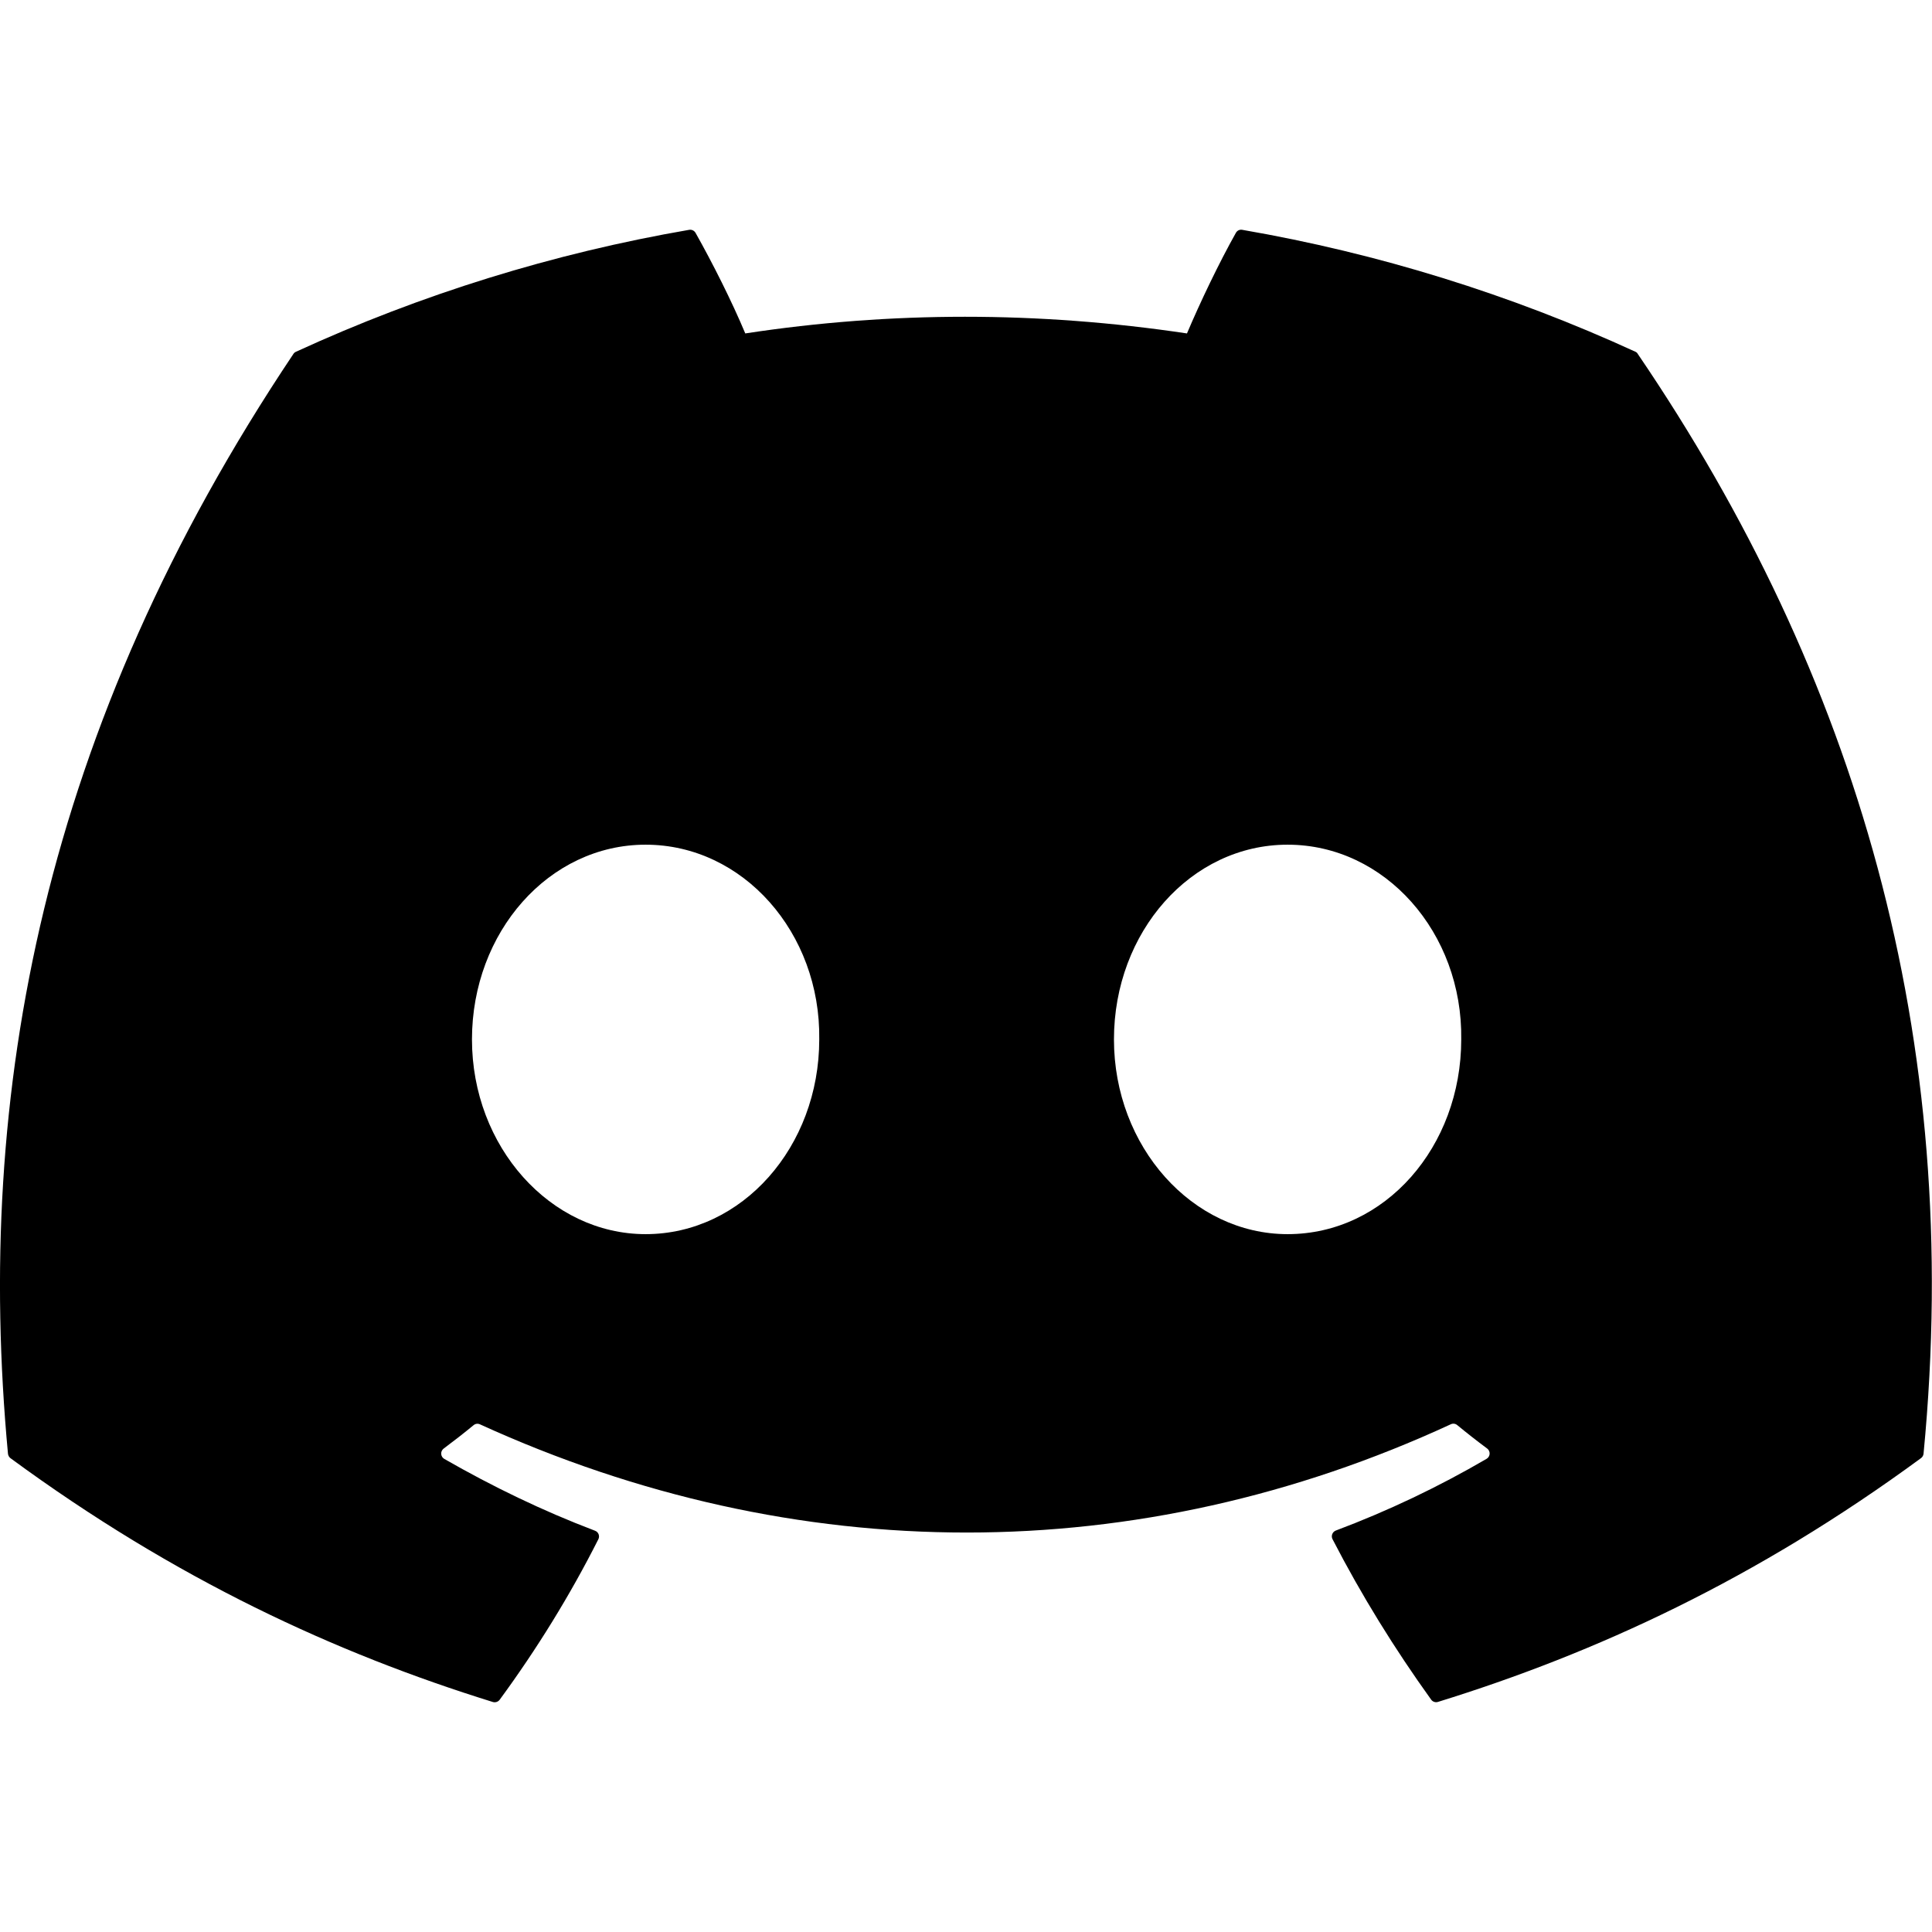
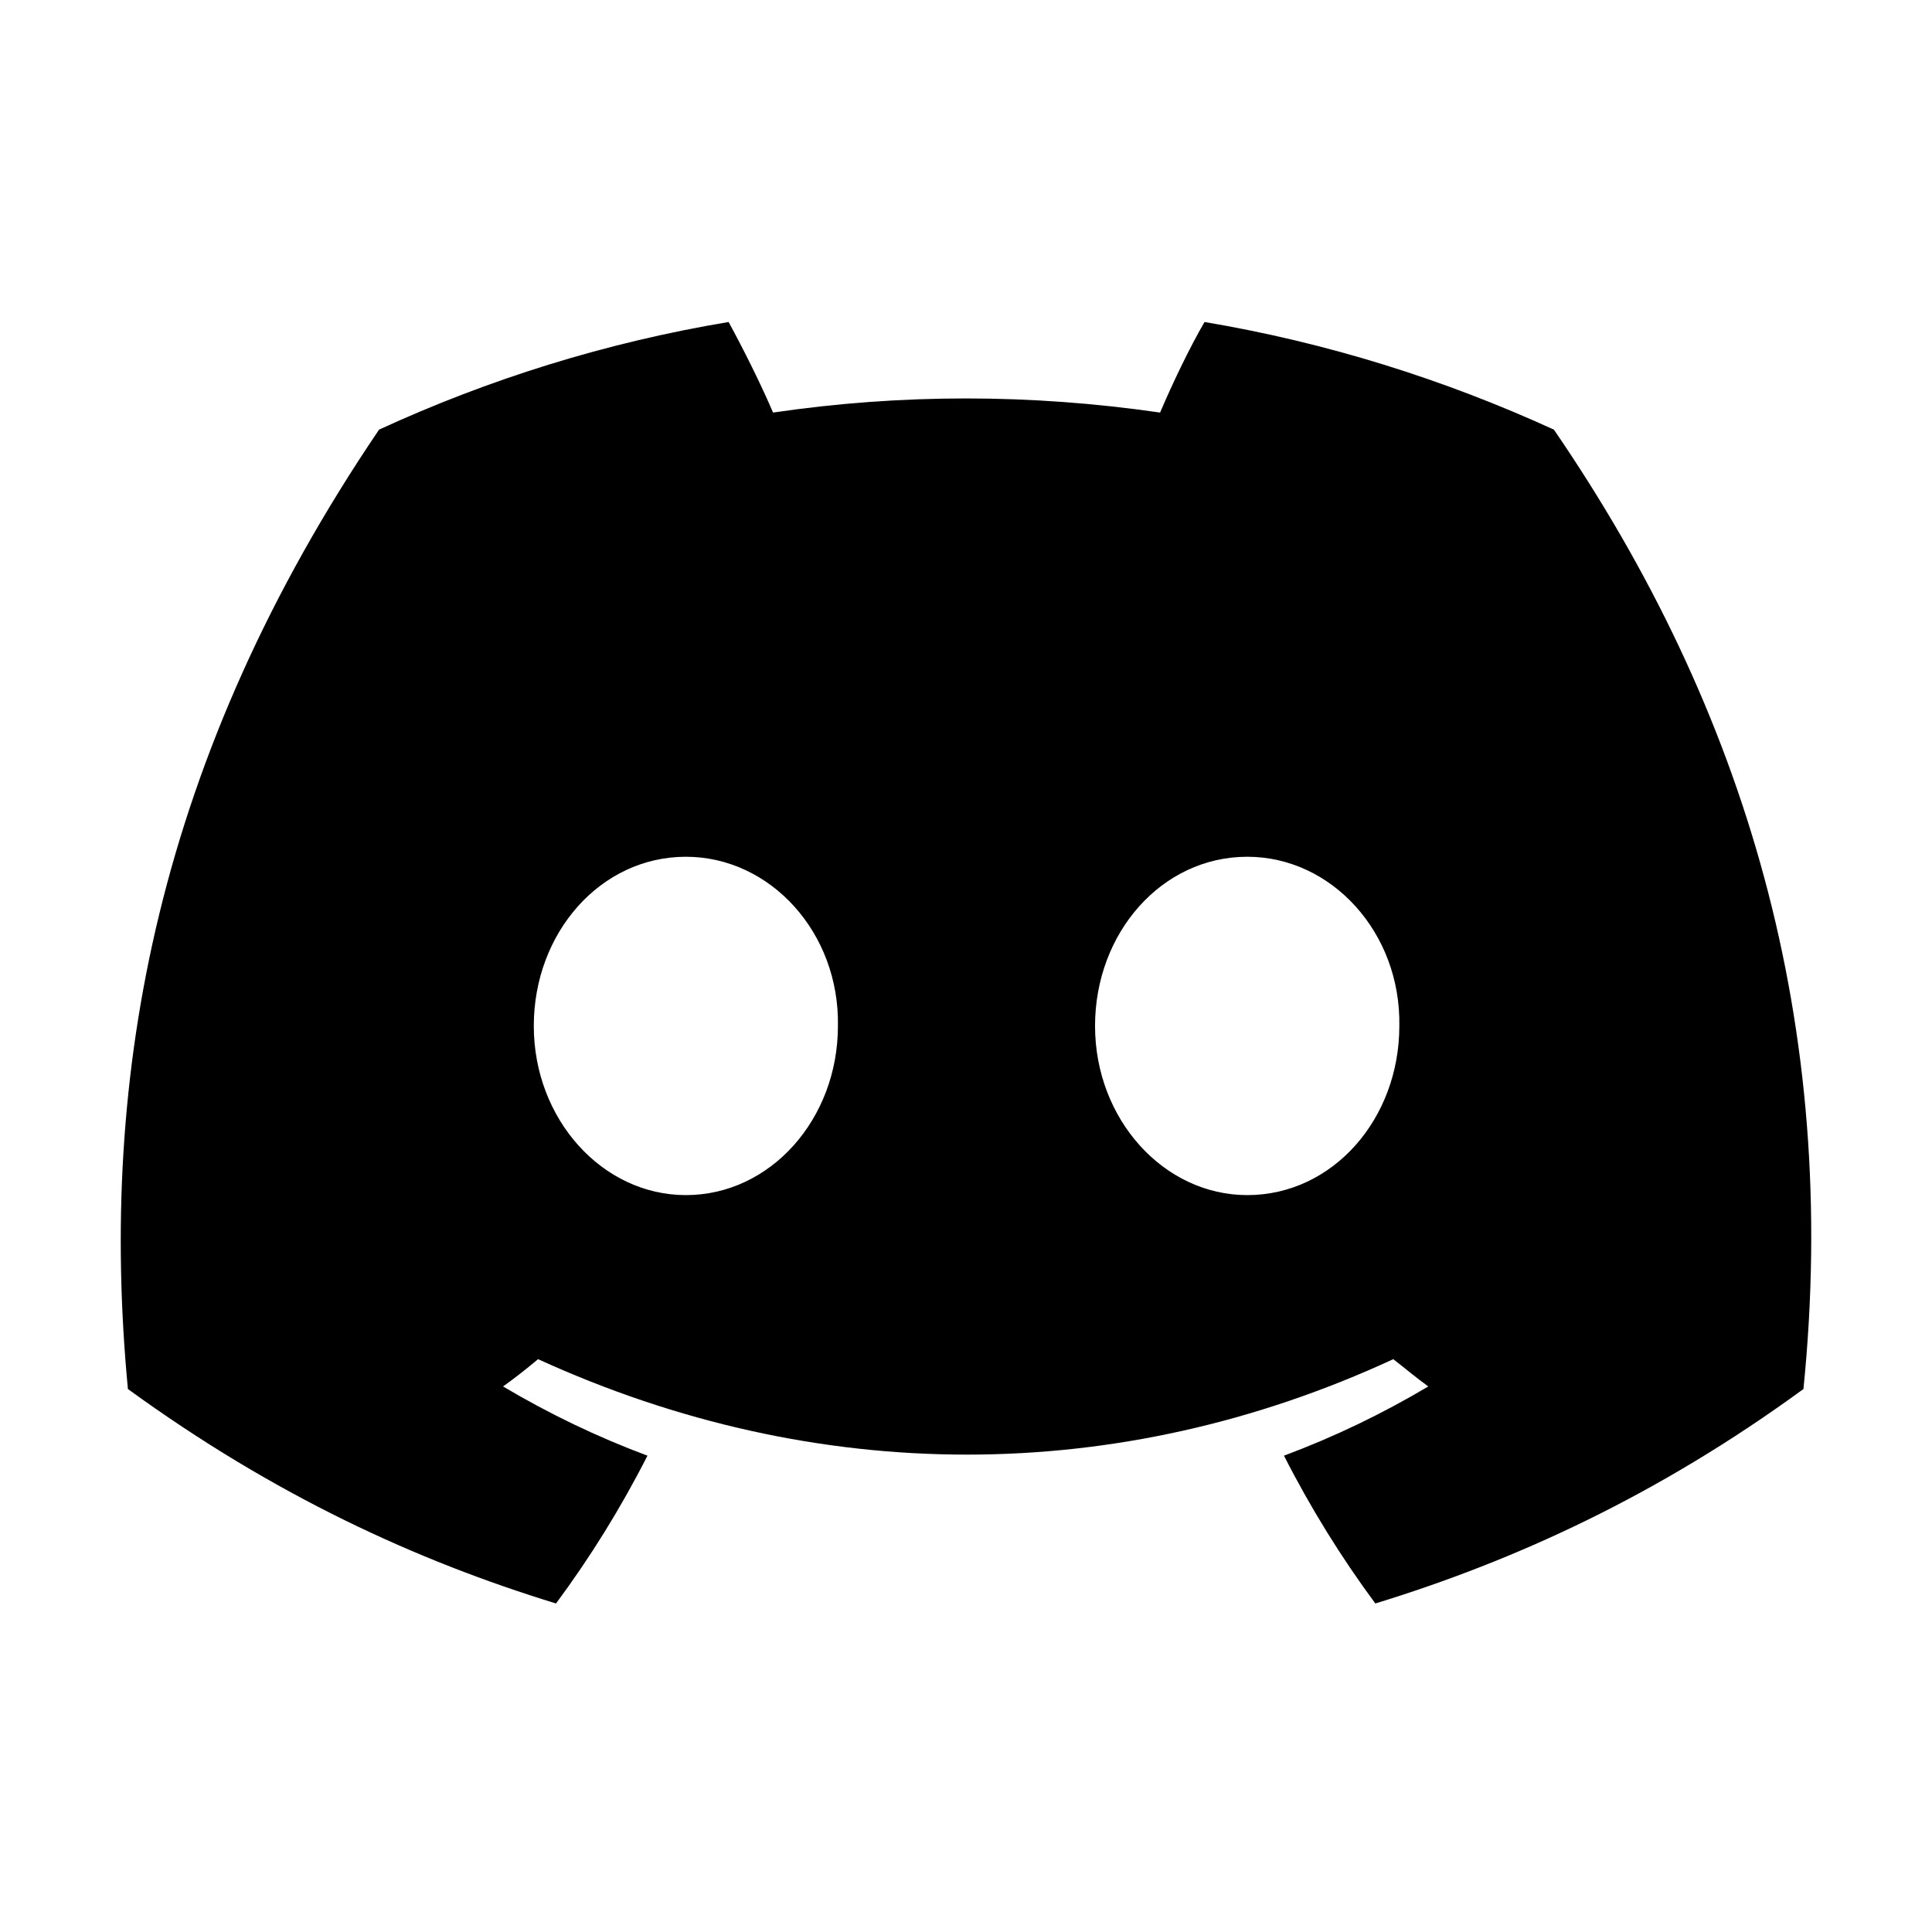
- <svg xmlns="http://www.w3.org/2000/svg" role="img" viewBox="0 0 24 24">
-   <path d="M20.317 4.37a19.791 19.791 0 00-4.885-1.515.074.074 0 00-.079.037c-.211.375-.445.865-.608 1.25-1.845-.276-3.68-.276-5.487 0-.164-.393-.406-.874-.618-1.25a.077.077 0 00-.079-.037 19.736 19.736 0 00-4.885 1.515.07.07 0 00-.032.028C.533 9.046-.319 13.58.099 18.058a.082.082 0 00.031.056c2.053 1.508 4.041 2.423 5.993 3.029a.078.078 0 00.084-.028c.462-.63.873-1.295 1.226-1.994a.076.076 0 00-.042-.106c-.653-.248-1.274-.549-1.872-.892a.077.077 0 01-.008-.128c.126-.094.252-.192.372-.291a.074.074 0 01.078-.011c3.928 1.793 8.18 1.793 12.061 0a.074.074 0 01.079.009c.12.099.246.198.373.292a.077.077 0 01-.007.128 12.299 12.299 0 01-1.873.891.077.077 0 00-.041.107c.36.698.772 1.363 1.225 1.993a.076.076 0 00.084.029c1.961-.607 3.95-1.522 6.002-3.029a.077.077 0 00.031-.055c.5-5.177-.838-9.674-3.549-13.66a.061.061 0 00-.031-.029zM8.02 15.331c-1.183 0-2.157-1.086-2.157-2.419 0-1.333.956-2.419 2.157-2.419 1.211 0 2.176 1.095 2.157 2.419 0 1.333-.956 2.419-2.157 2.419zm7.975 0c-1.183 0-2.157-1.086-2.157-2.419 0-1.333.955-2.419 2.157-2.419 1.211 0 2.176 1.095 2.157 2.419 0 1.333-.946 2.419-2.157 2.419Z" />
+ <svg xmlns="http://www.w3.org/2000/svg" viewBox="0 0 24 24" fill="currentColor">
+   <path d="M19.303 5.337C17.934 4.711 16.48 4.255 14.963 4C14.772 4.329 14.56 4.775 14.411 5.125C12.797 4.891 11.194 4.891 9.603 5.125C9.454 4.775 9.231 4.329 9.051 4C7.523 4.255 6.069 4.711 4.709 5.337C1.961 9.391 1.218 13.35 1.589 17.255C3.414 18.581 5.176 19.388 6.907 19.919C7.332 19.346 7.714 18.73 8.043 18.083C7.416 17.849 6.822 17.563 6.249 17.223C6.398 17.117 6.546 17 6.684 16.884C10.144 18.465 13.891 18.465 17.308 16.884C17.457 17 17.595 17.117 17.743 17.223C17.17 17.563 16.576 17.849 15.95 18.083C16.279 18.73 16.661 19.346 17.085 19.919C18.815 19.388 20.587 18.581 22.403 17.255C22.86 12.734 21.681 8.807 19.303 5.337ZM8.52 14.846C7.48 14.846 6.631 13.901 6.631 12.745C6.631 11.588 7.459 10.643 8.52 10.643C9.571 10.643 10.43 11.588 10.409 12.745C10.409 13.901 9.571 14.846 8.52 14.846ZM15.494 14.846C14.454 14.846 13.603 13.901 13.603 12.745C13.603 11.588 14.432 10.643 15.494 10.643C16.544 10.643 17.404 11.588 17.383 12.745C17.383 13.901 16.555 14.846 15.494 14.846Z" />
</svg>
